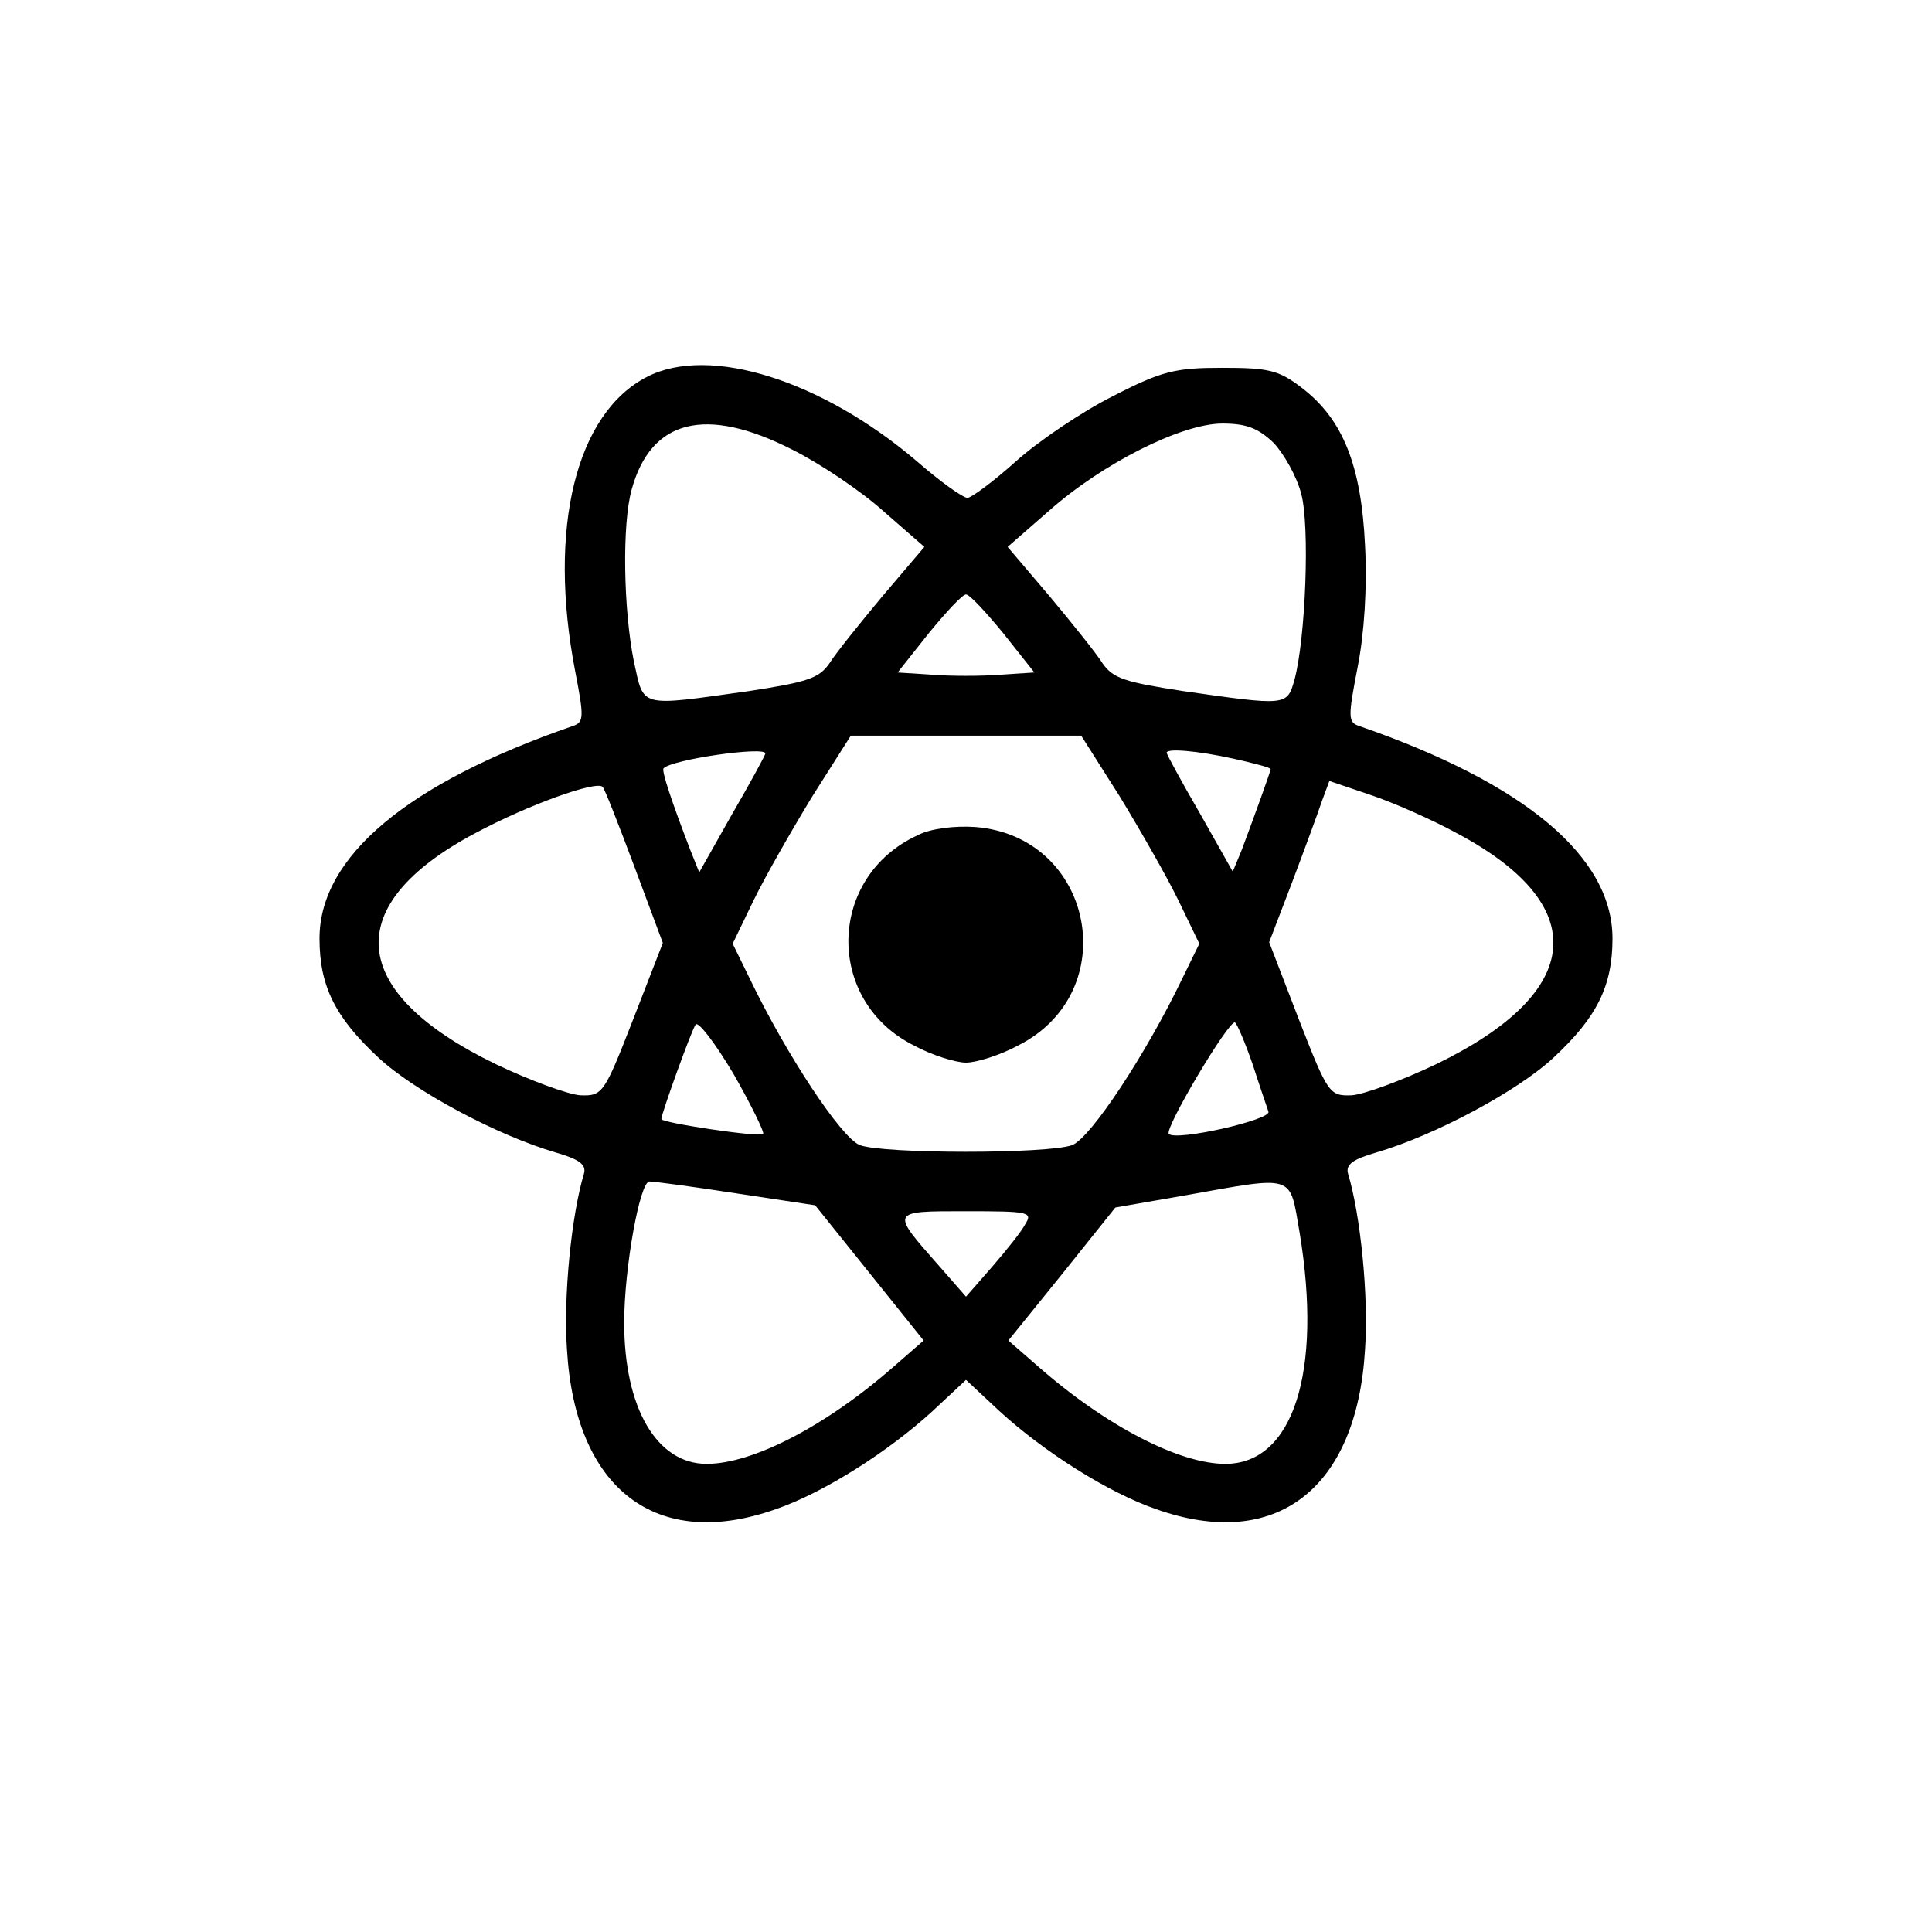
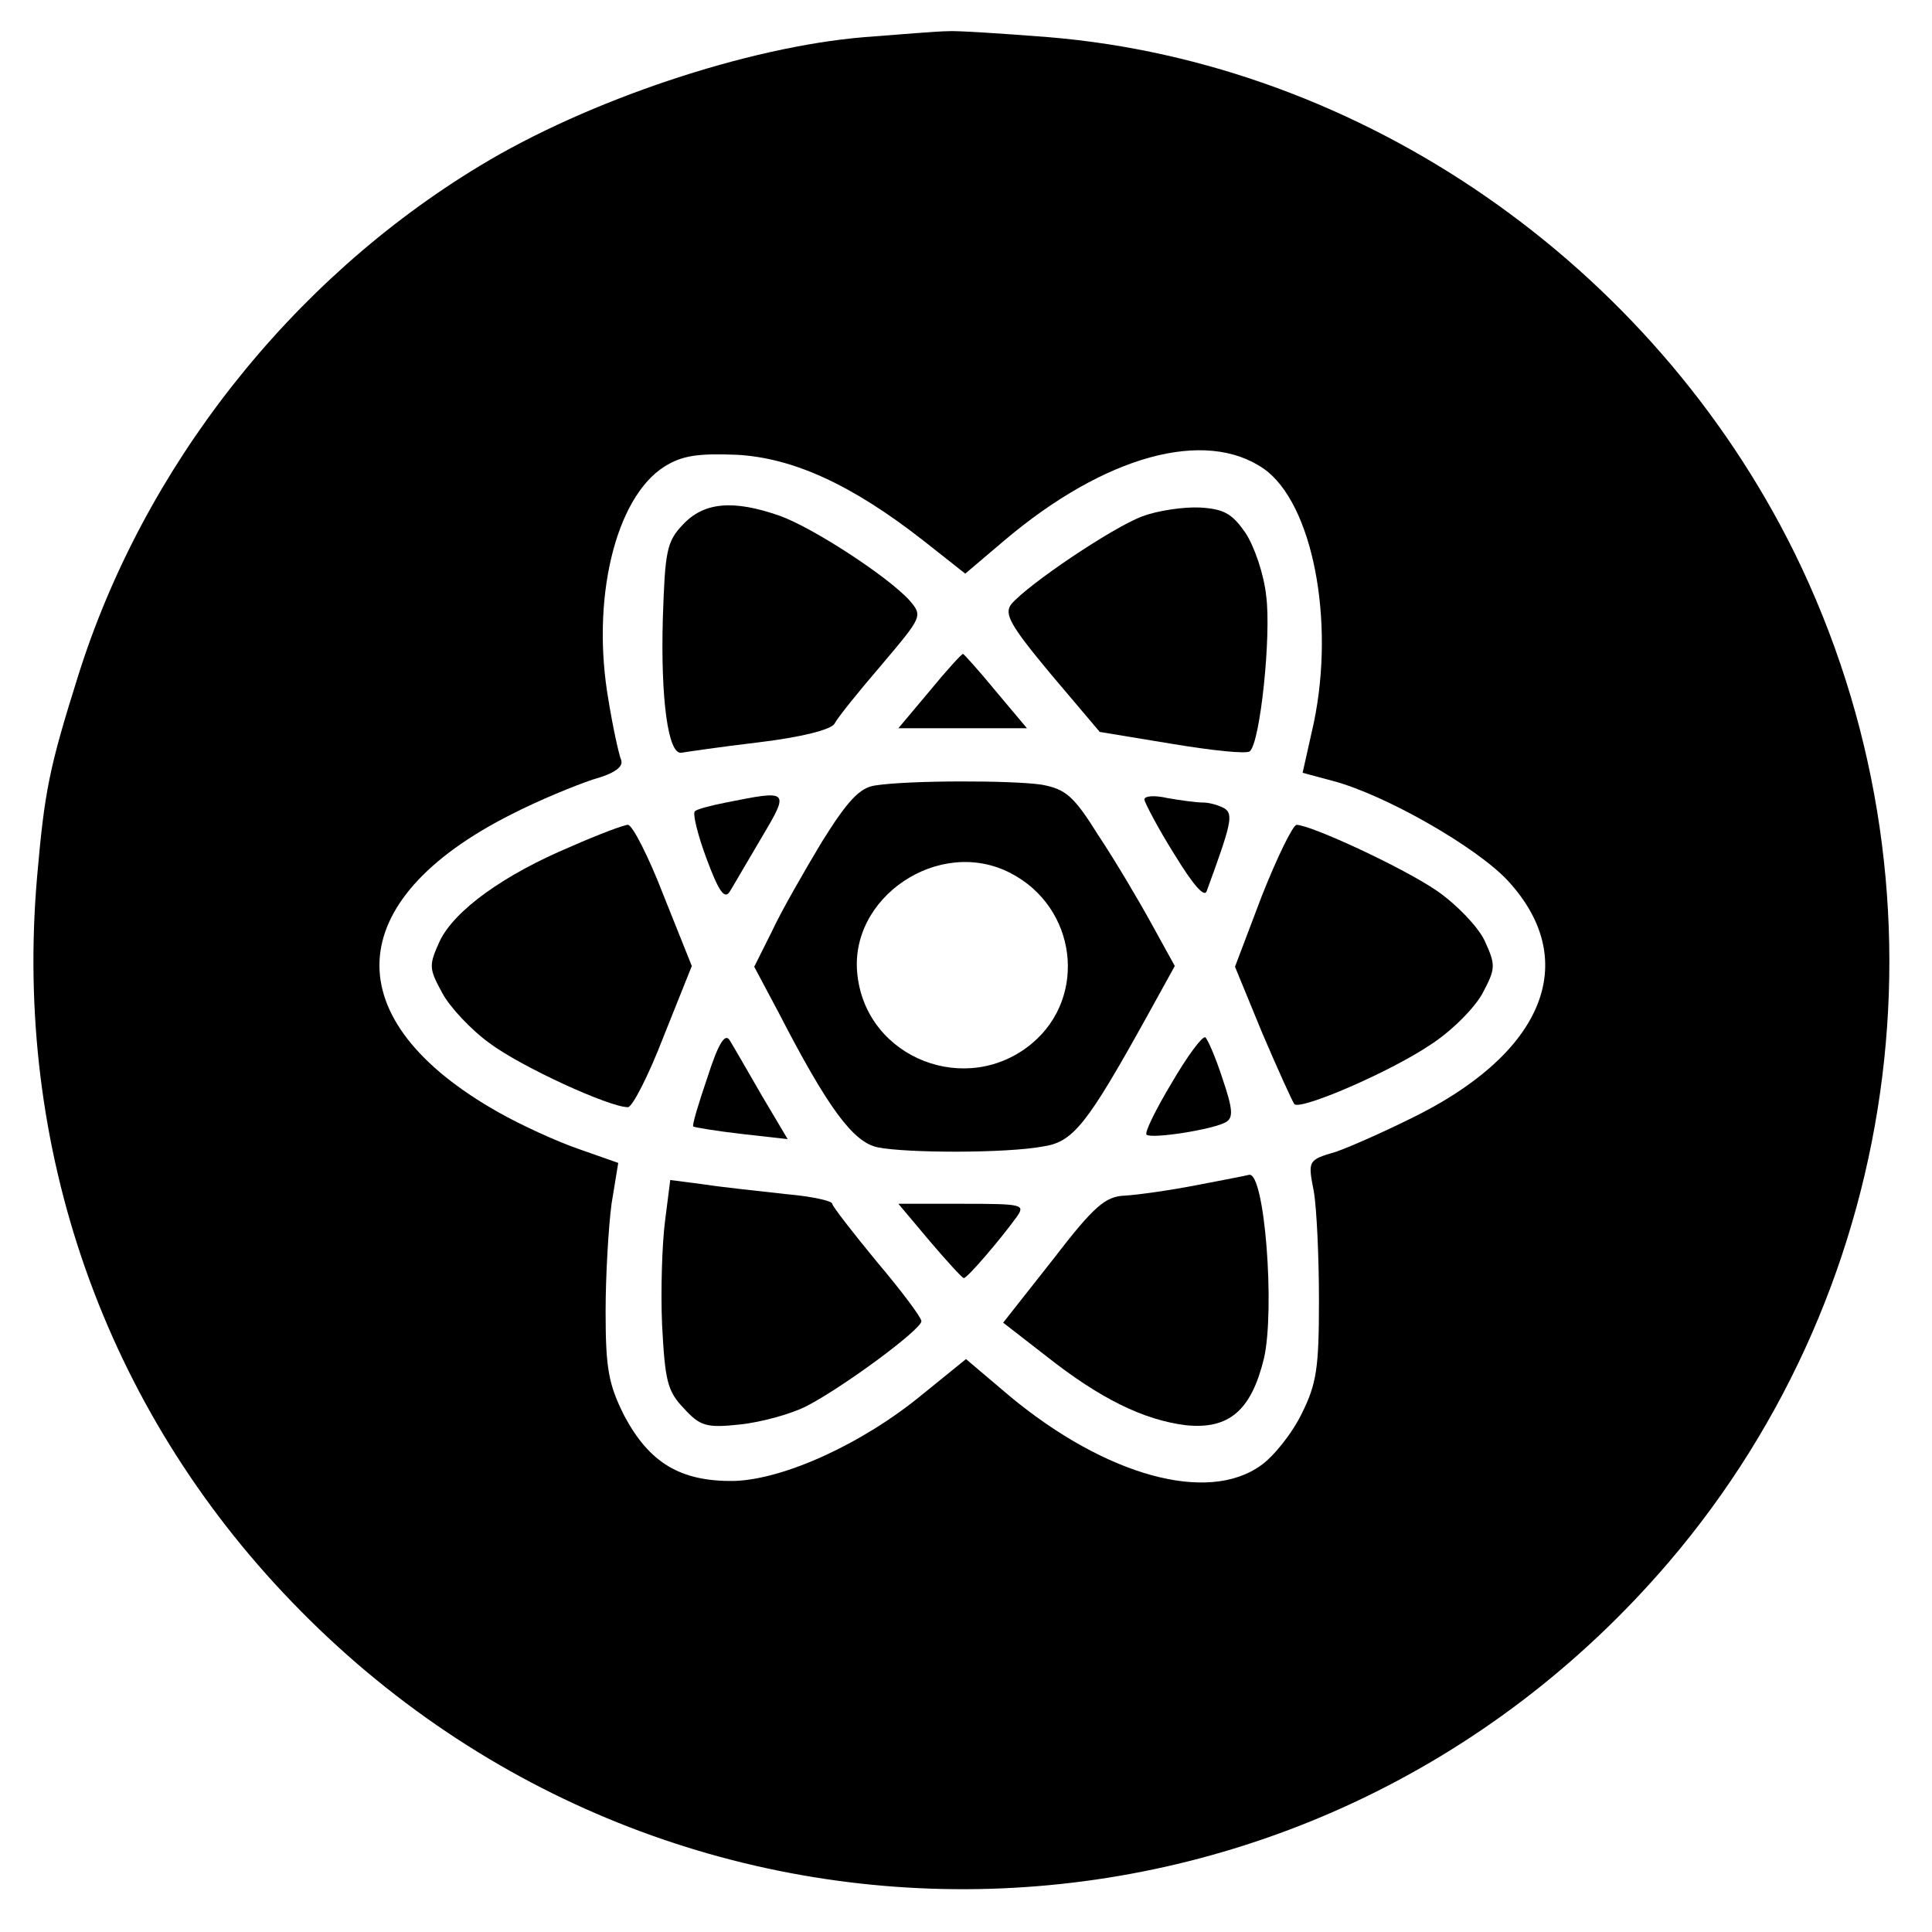
<svg xmlns="http://www.w3.org/2000/svg" version="1.0" width="260pt" height="260pt" viewBox="0 0 260 260" preserveAspectRatio="xMidYMid meet">
  <g transform="translate(0,260) scale(0.1,-0.1)" fill="#000000" stroke="none">
-     <path d="M871 2093 c-96 -49 -134 -204 -97 -396 12 -62 12 -69 -3 -74 -223 -77 -341 -176 -341 -286 0 -64 21 -106 79 -160 48 -45 160 -105 239 -128 31 -9 41 -16 38 -28 -17 -56 -28 -166 -23 -237 11 -188 120 -272 281 -215 64 22 151 77 211 132 l45 42 45 -42 c60 -55 147 -110 211 -132 161 -57 270 27 281 215 5 71 -6 181 -23 237 -3 12 7 19 38 28 79 23 191 83 239 128 58 54 79 96 79 160 0 110 -118 209 -341 286 -15 5 -15 12 -2 79 9 45 13 108 10 164 -5 108 -30 170 -85 212 -31 24 -45 27 -107 27 -63 0 -81 -4 -147 -38 -42 -21 -101 -61 -131 -88 -30 -27 -60 -49 -65 -49 -6 0 -37 22 -69 50 -127 108 -278 156 -362 113z m195 -98 c38 -19 93 -56 123 -83 l55 -48 -57 -67 c-30 -36 -63 -77 -71 -90 -14 -20 -30 -25 -108 -37 -150 -21 -141 -23 -155 40 -14 70 -16 184 -3 231 26 95 100 113 216 54z m648 9 c14 -15 31 -45 37 -68 12 -43 6 -196 -9 -251 -10 -35 -10 -35 -150 -15 -78 12 -94 17 -108 37 -8 13 -41 54 -71 90 l-57 67 55 48 c72 64 179 118 234 118 32 0 48 -6 69 -26z m-364 -256 l42 -53 -46 -3 c-25 -2 -67 -2 -92 0 l-46 3 42 53 c23 28 45 52 50 52 5 0 27 -24 50 -52z m157 -220 c28 -46 64 -109 79 -140 l28 -58 -23 -47 c-49 -102 -123 -214 -148 -224 -32 -12 -254 -12 -286 0 -25 10 -99 122 -148 224 l-23 47 28 58 c15 31 51 94 79 140 l52 82 155 0 155 0 52 -82z m-477 58 c0 -2 -20 -39 -45 -82 l-44 -78 -12 30 c-25 65 -39 107 -36 110 11 12 137 30 137 20z m630 -7 c27 -6 50 -12 50 -14 0 -3 -24 -69 -39 -109 l-12 -29 -44 78 c-25 43 -45 80 -45 82 0 6 40 3 90 -8z m-806 -146 l38 -102 -40 -103 c-39 -100 -41 -103 -71 -102 -16 1 -68 20 -114 42 -200 97 -210 214 -27 311 71 38 163 71 171 62 3 -3 22 -52 43 -108z m1106 46 c183 -97 173 -214 -27 -311 -46 -22 -98 -41 -114 -42 -30 -1 -32 2 -71 102 l-40 104 31 81 c17 45 35 94 40 109 l10 27 56 -19 c30 -10 82 -33 115 -51z m-933 -405 c-4 -5 -137 15 -137 20 0 7 40 118 46 127 3 6 26 -24 51 -66 24 -42 42 -79 40 -81z m659 93 c9 -28 19 -57 21 -63 4 -11 -124 -40 -134 -30 -7 6 81 154 89 150 3 -2 14 -28 24 -57z m-695 -173 l106 -16 73 -91 73 -91 -39 -34 c-92 -81 -191 -132 -253 -132 -67 0 -111 75 -111 190 0 73 21 190 34 190 6 0 59 -7 117 -16z m758 -53 c31 -188 -9 -311 -100 -311 -62 0 -161 51 -253 132 l-39 34 72 89 72 90 92 16 c152 27 142 30 156 -50z m-369 12 c-5 -10 -26 -36 -45 -58 l-35 -40 -35 40 c-67 76 -68 75 35 75 84 0 90 -1 80 -17z" />
-     <path d="M1235 1476 c-122 -56 -125 -223 -5 -283 24 -13 56 -23 70 -23 14 0 46 10 70 23 143 72 102 281 -57 294 -28 2 -61 -2 -78 -11z" />
+     <path d="M1163 2550 c-157 -13 -372 -85 -517 -173 -255 -154 -453 -406 -541 -687 -39 -124 -45 -155 -55 -269 -32 -366 90 -715 343 -977 516 -536 1370 -511 1853 54 321 376 388 912 169 1358 -192 389 -582 659 -1004 694 -64 5 -125 9 -136 8 -11 0 -61 -4 -112 -8z m538 -581 c65 -46 96 -203 67 -342 l-15 -67 41 -11 c71 -19 193 -89 235 -134 97 -105 52 -226 -116 -313 -43 -22 -95 -45 -115 -52 -38 -11 -38 -12 -30 -53 4 -23 7 -89 7 -147 0 -90 -3 -112 -23 -152 -13 -27 -38 -58 -55 -70 -72 -52 -209 -14 -338 93 l-59 50 -58 -47 c-81 -67 -187 -115 -254 -117 -72 -1 -114 24 -148 88 -21 42 -25 63 -25 140 0 49 4 115 8 145 l9 55 -54 19 c-29 10 -77 32 -107 49 -220 124 -213 285 17 401 37 19 86 39 110 47 29 8 41 17 38 26 -3 7 -11 43 -17 80 -24 136 9 273 75 315 24 15 45 18 97 16 76 -4 155 -40 251 -115 l57 -45 53 45 c135 114 270 151 349 96z" />
+     <path d="M919 1894 c-22 -23 -24 -36 -27 -127 -3 -107 7 -183 25 -180 6 1 53 8 104 14 58 7 97 17 102 25 4 8 33 44 64 80 54 64 55 65 37 86 -29 32 -130 98 -175 114 -63 22 -102 18 -130 -12z" />
+     <path d="M1537 1905 c-40 -15 -153 -91 -176 -118 -10 -13 -2 -28 53 -94 l66 -78 97 -16 c54 -9 101 -14 105 -10 14 12 29 156 22 209 -3 29 -16 67 -28 85 -18 26 -29 32 -61 34 -22 1 -57 -4 -78 -12z" />
+     <path d="M1251 1670 l-42 -50 86 0 87 0 -42 50 c-23 28 -43 50 -44 50 -2 0 -22 -22 -45 -50z" />
+     <path d="M1178 1543 c-21 -3 -37 -20 -72 -76 -24 -40 -55 -94 -67 -120 l-24 -48 33 -62 c66 -128 100 -174 133 -181 40 -8 173 -8 222 1 41 6 59 28 141 176 l37 67 -32 58 c-17 31 -49 85 -71 118 -33 53 -44 62 -76 68 -40 6 -179 6 -224 -1z m182 -118 c89 -46 104 -166 29 -229 -87 -73 -222 -21 -235 91 -13 105 110 188 206 138z" />
+     <path d="M977 1520 c-20 -4 -40 -9 -42 -12 -3 -3 4 -32 16 -64 16 -43 24 -55 31 -44 5 8 24 41 43 73 38 64 37 64 -48 47z" />
+     <path d="M1540 1524 c1 -5 18 -38 40 -73 25 -41 41 -60 44 -50 33 90 36 103 24 111 -7 4 -20 8 -29 8 -9 0 -31 3 -48 6 -17 4 -31 3 -31 -2z" />
+     <path d="M769 1461 c-91 -38 -157 -86 -177 -127 -15 -33 -15 -37 3 -70 10 -19 39 -50 64 -68 43 -32 161 -86 186 -86 6 0 28 43 48 95 l38 95 -38 95 c-20 52 -42 95 -48 95 -5 0 -40 -13 -76 -29z" />
+     <path d="M1698 1394 l-36 -95 37 -90 c21 -49 40 -91 43 -95 9 -8 128 43 183 80 28 18 59 49 70 69 18 34 18 38 3 71 -9 19 -38 49 -64 67 -45 31 -168 88 -189 89 -5 0 -26 -43 -47 -96z" />
+     <path d="M952 1150 c-12 -35 -21 -65 -19 -66 1 -1 30 -6 65 -10 l62 -7 -35 59 c-19 33 -38 66 -43 74 -6 10 -15 -3 -30 -50z" />
+     <path d="M1577 1143 c-21 -35 -37 -67 -34 -70 7 -6 90 7 107 17 10 6 9 18 -5 59 -9 28 -20 53 -23 55 -4 2 -24 -25 -45 -61z" />
+     <path d="M1610 1005 c-36 -7 -79 -13 -96 -14 -26 -1 -41 -13 -97 -86 l-67 -85 58 -45 c72 -57 131 -86 188 -93 58 -6 88 20 105 90 15 66 1 251 -20 247 -3 -1 -35 -7 -71 -14z" />
+     <path d="M895 957 c-4 -31 -6 -94 -4 -140 4 -75 7 -89 29 -112 22 -24 30 -27 76 -22 28 3 69 14 90 25 50 26 154 103 154 114 0 5 -27 41 -60 80 -33 40 -60 75 -60 78 0 4 -28 10 -62 13 -35 4 -84 9 -110 13 l-46 6 -7 -55z" />
+     <path d="M1251 930 c23 -27 44 -50 46 -50 5 0 50 53 71 82 12 17 9 18 -73 18 l-86 0 42 -50z" />
  </g>
</svg>
